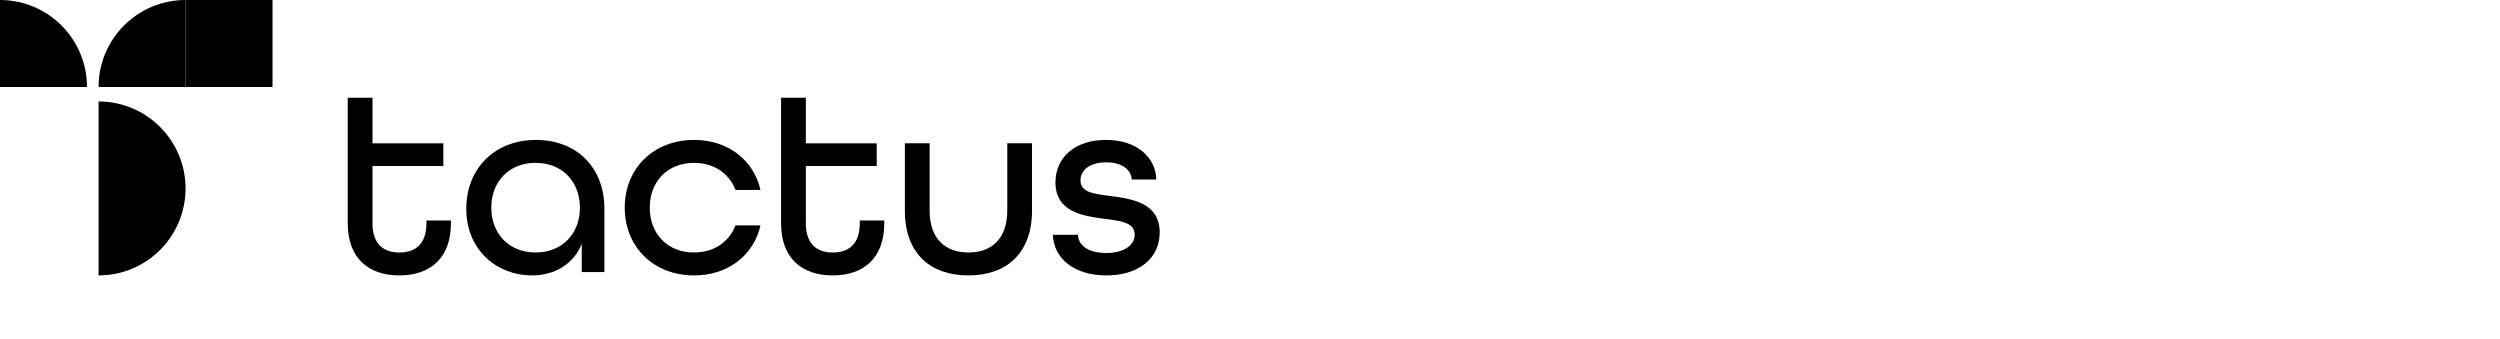
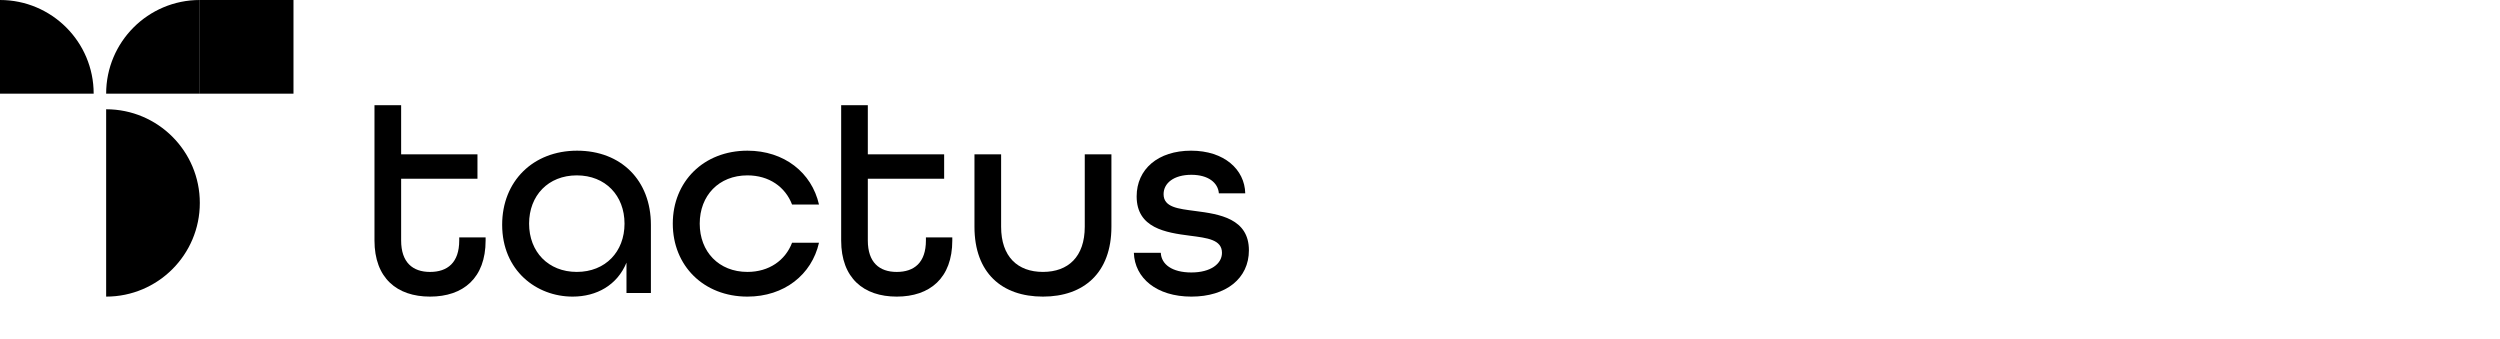
<svg xmlns="http://www.w3.org/2000/svg" width="177" height="24" viewBox="0 0 177 24">
  <defs>
    <style>
      .cls-1 {
        fill: #000;
      }
    </style>
  </defs>
-   <g id="Layer_1-2" data-name="Layer_1" transform="scale(0.13)">
+   <g id="Layer_1-2" data-name="Layer_1" transform="scale(0.14)">
    <g>
      <g>
        <path class="cls-1" d="M189.38,121.62V53.21h13.48v24.84h38.6v12.35h-38.6v31.22c0,11.07,5.82,15.9,14.62,15.9s14.76-4.68,14.76-15.9v-1.56h13.34v1.56c0,19.02-11.35,28.38-28.1,28.38s-28.1-9.37-28.1-28.38Z" />
        <path class="cls-1" d="M253.95,113.67c0-22,15.61-37.47,37.89-37.47s37.33,15.04,37.33,37.47v34.49h-12.35v-15.33c-4.68,11.35-15.04,17.17-27.25,17.17-18.31,0-35.62-13.2-35.62-36.33ZM315.83,113.1c0-14.19-9.65-24.41-24.13-24.41s-24.13,10.22-24.13,24.41,9.65,24.41,24.13,24.41,24.13-10.22,24.13-24.41Z" />
        <path class="cls-1" d="M340.24,113.1c0-21.29,15.61-36.9,37.75-36.9,18.59,0,32.5,11.07,36.19,27.25h-13.62c-3.41-8.94-11.64-14.76-22.57-14.76-14.48,0-24.13,10.22-24.13,24.41s9.65,24.41,24.13,24.41c10.93,0,19.16-5.82,22.57-14.76h13.62c-3.69,16.18-17.6,27.25-36.19,27.25-22.14,0-37.75-15.61-37.75-36.9Z" />
        <path class="cls-1" d="M425.39,121.62V53.21h13.48v24.84h38.6v12.35h-38.6v31.22c0,11.07,5.82,15.9,14.62,15.9s14.76-4.68,14.76-15.9v-1.56h13.34v1.56c0,19.02-11.35,28.38-28.1,28.38s-28.1-9.37-28.1-28.38Z" />
        <path class="cls-1" d="M492.8,114.66v-36.62h13.48v36.62c0,15.19,8.37,22.85,21.15,22.85s21.15-7.66,21.15-22.85v-36.62h13.48v36.62c0,23.28-13.91,35.34-34.63,35.34s-34.63-11.92-34.63-35.34Z" />
        <path class="cls-1" d="M573.41,127.86h13.62c.28,5.82,5.68,9.93,15.47,9.93s15.47-4.4,15.47-9.93c0-6.67-7.38-7.52-16.18-8.66-12.21-1.56-26.97-3.83-26.97-19.87,0-13.77,10.79-23.13,27.53-23.13s27.11,9.51,27.39,21.57h-13.34c-.43-5.39-5.39-9.37-13.91-9.37-8.94,0-14.05,4.26-14.05,9.79,0,6.67,7.38,7.38,16.04,8.52,12.21,1.56,27.11,3.83,27.11,19.87,0,14.19-11.5,23.42-29.09,23.42s-28.67-9.37-29.09-22.14Z" />
      </g>
      <g>
        <path class="cls-1" d="M47.37,47.37C47.37,21.21,26.16,0,0,0v47.37h47.37Z" />
        <path class="cls-1" d="M53.68,55.26v94.74c26.16,0,47.37-21.21,47.37-47.37s-21.21-47.37-47.37-47.37Z" />
        <path class="cls-1" d="M101.05,0c-26.16,0-47.37,21.21-47.37,47.37h47.37V0Z" />
        <rect class="cls-1" x="101.05" width="47.37" height="47.37" />
      </g>
    </g>
  </g>
</svg>
